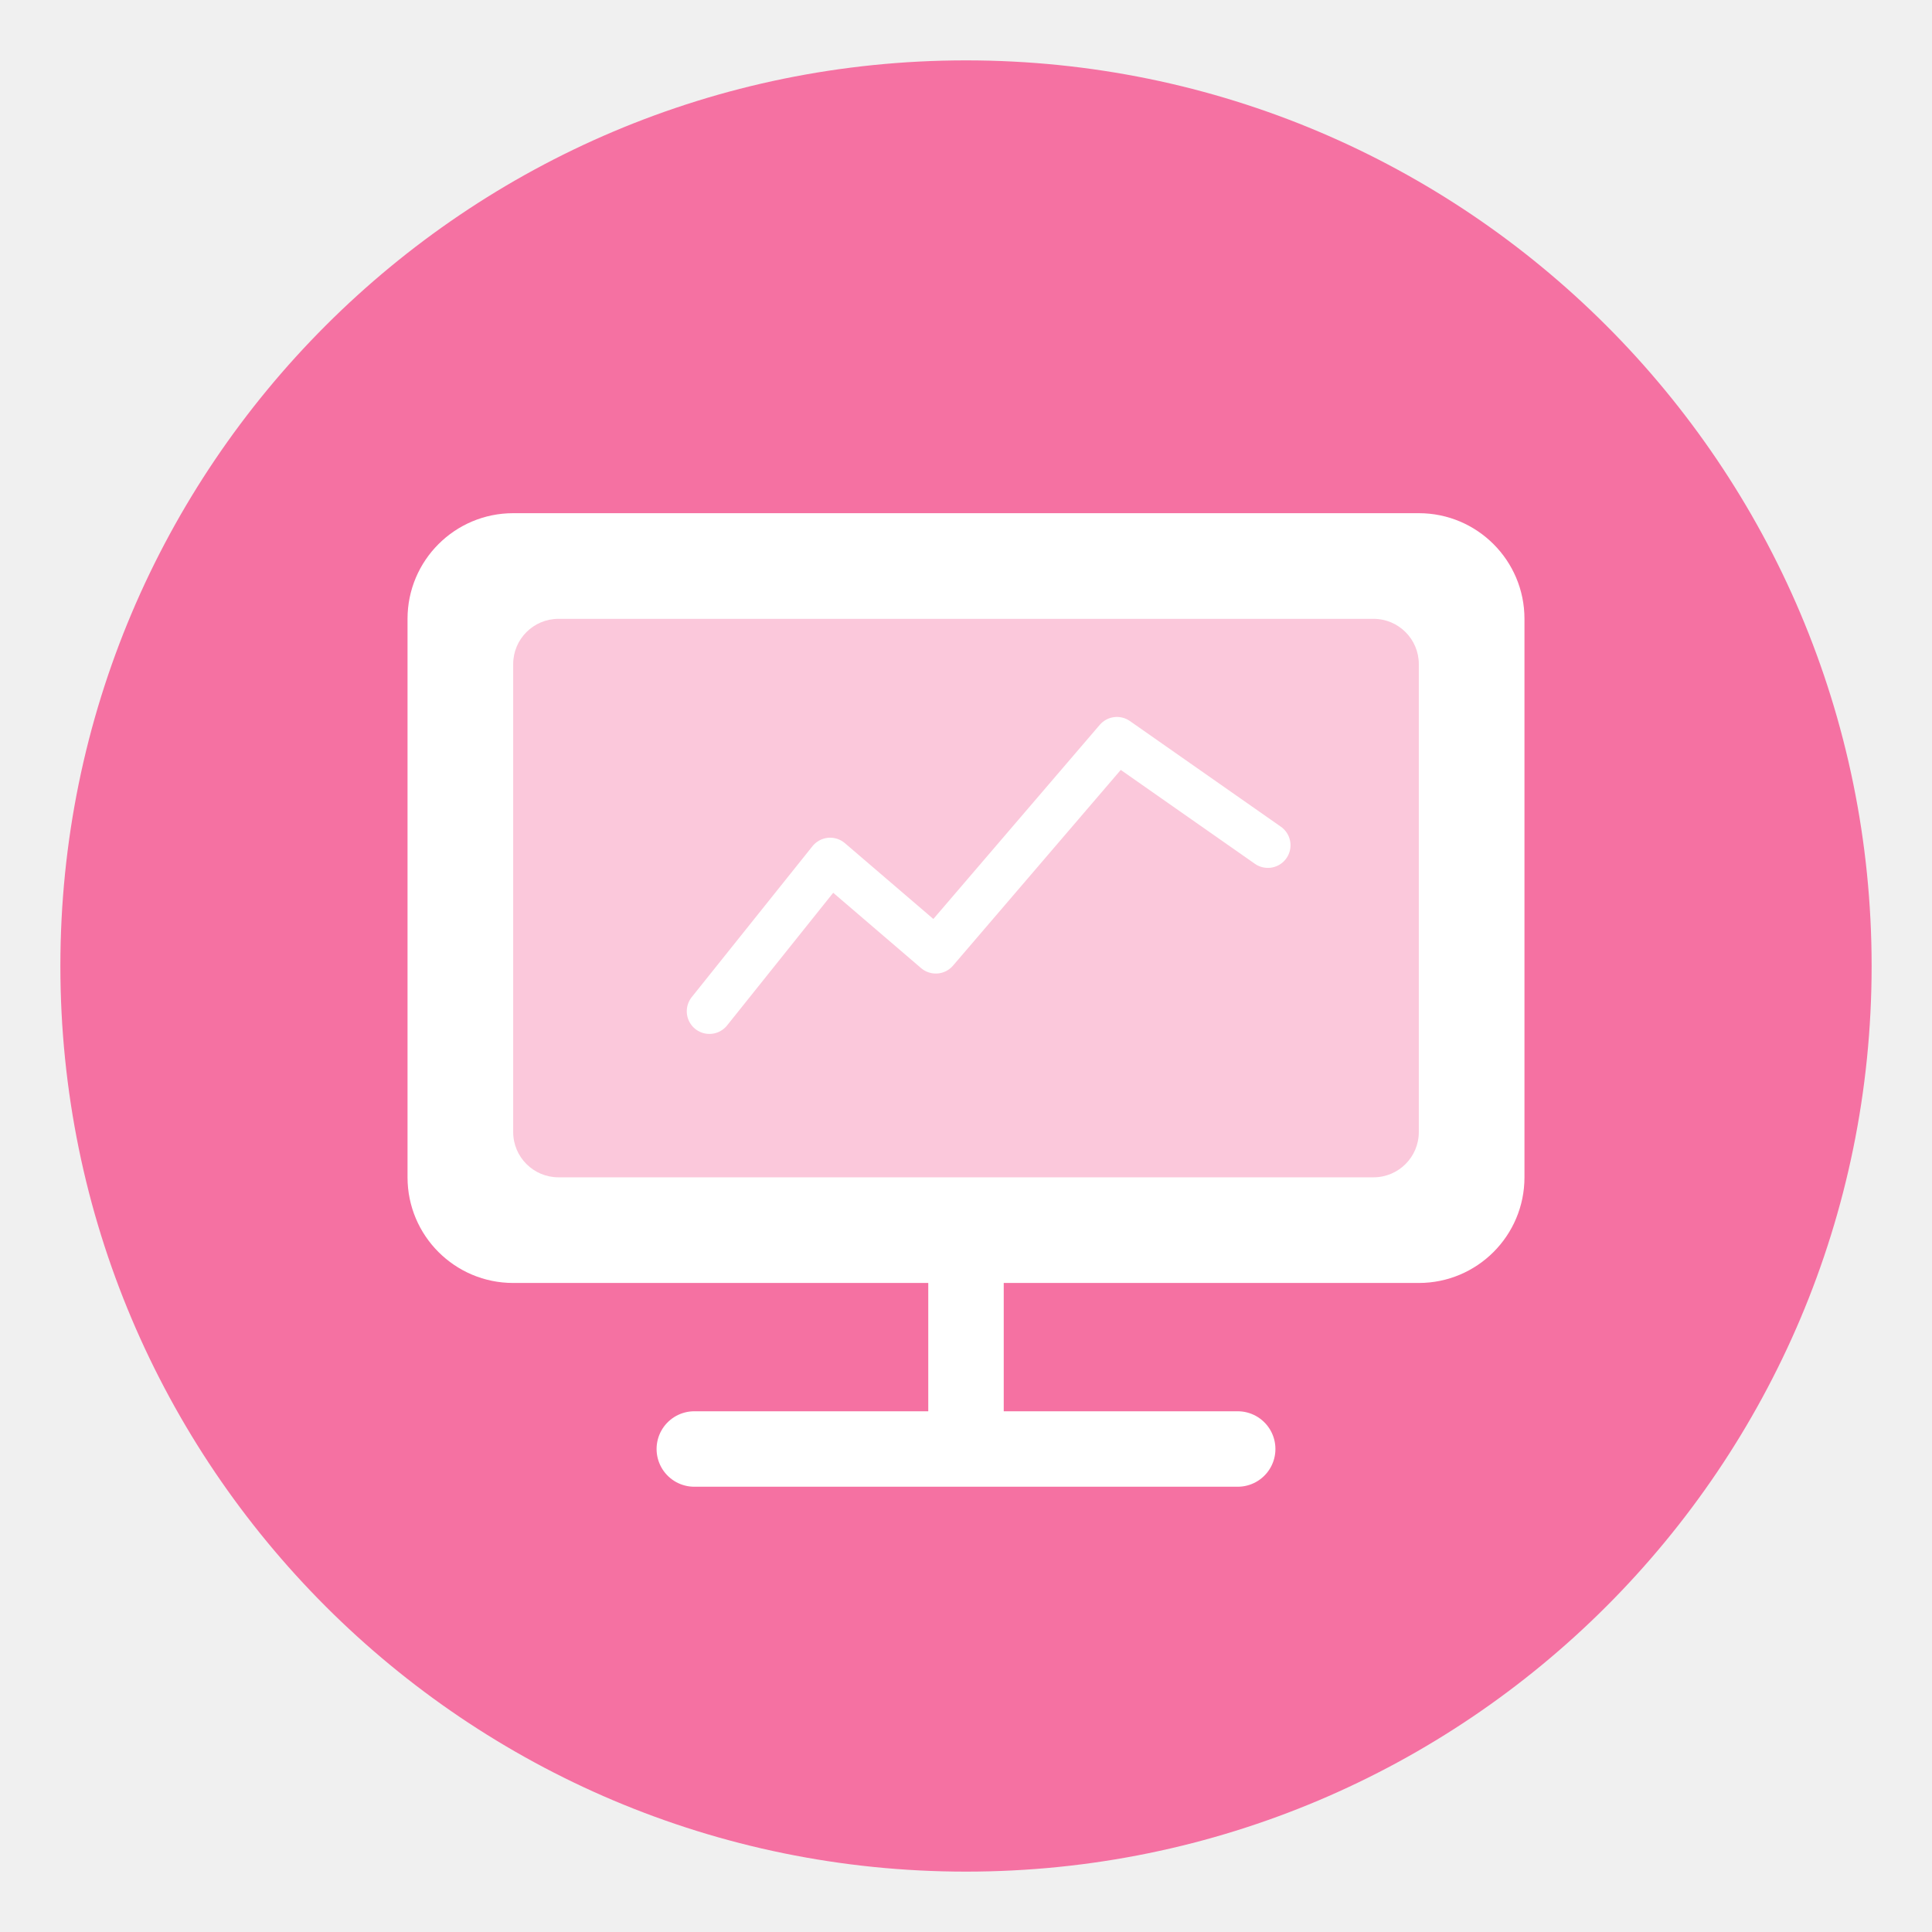
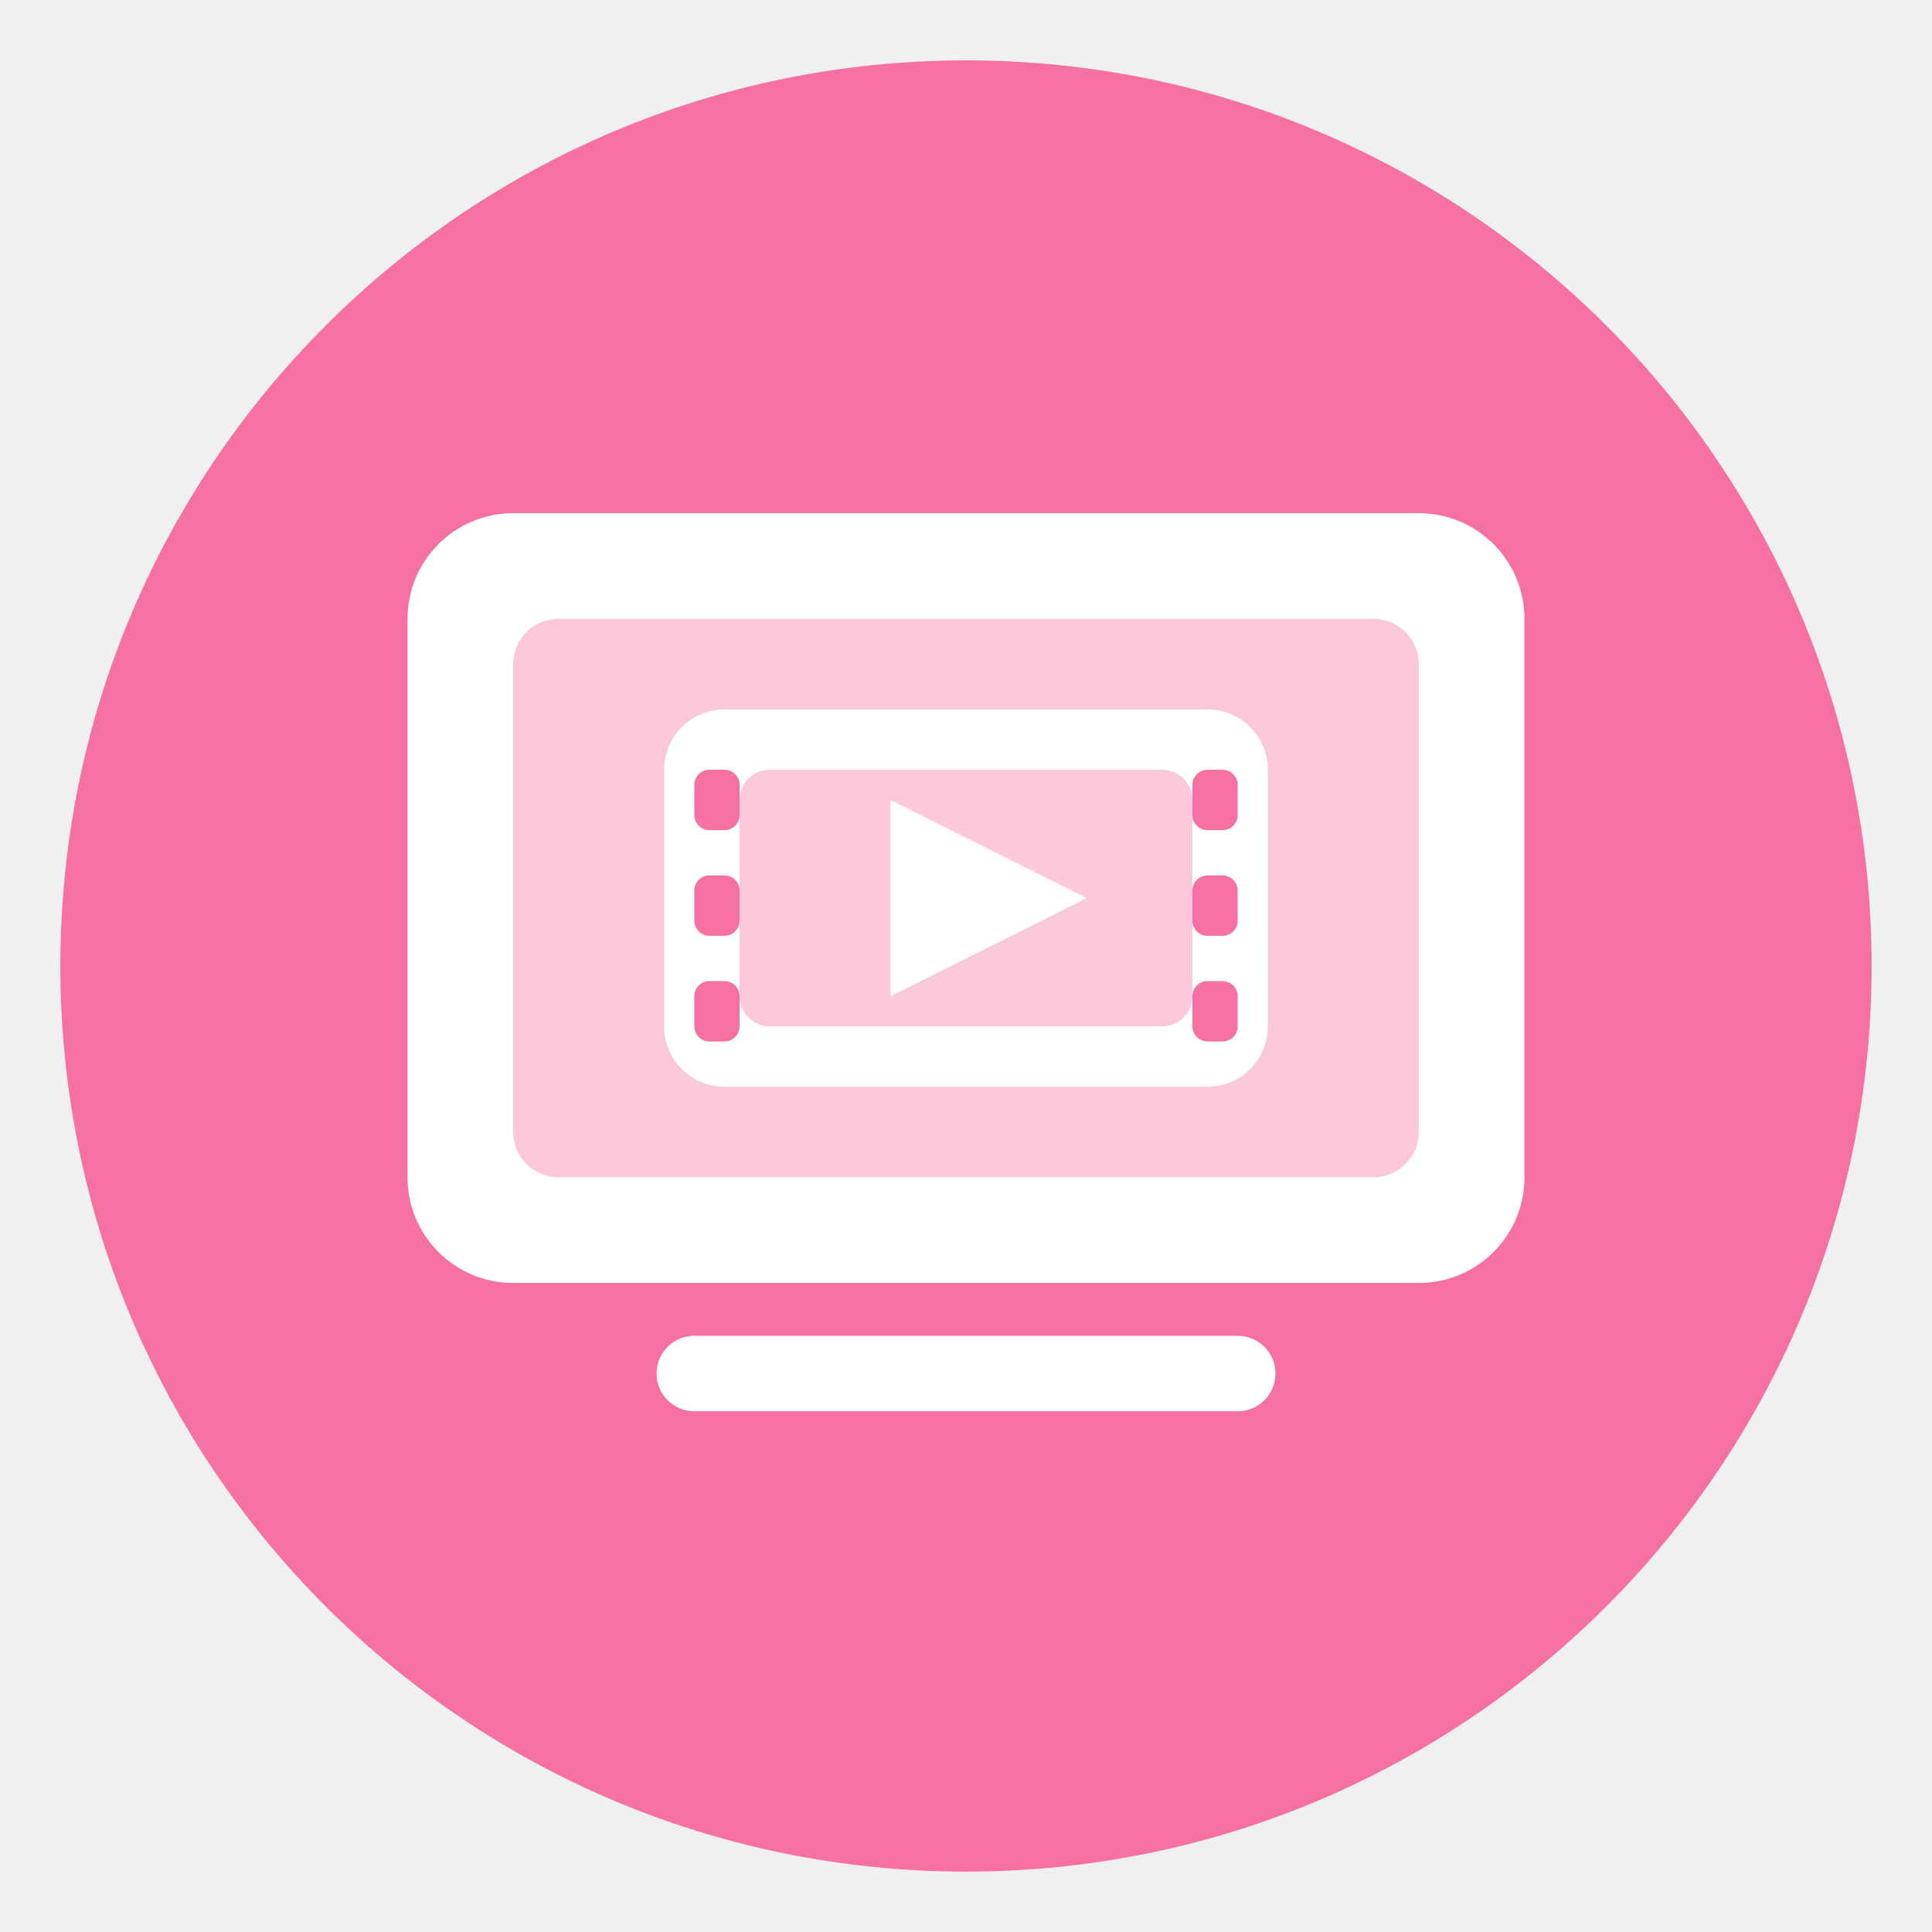
<svg xmlns="http://www.w3.org/2000/svg" viewBox="0 0 128 128" width="128" height="128" role="img" aria-label="69_smart_tv">
  <circle cx="64" cy="64" r="60" fill="#F571A2" />
  <g>
    <rect x="27" y="34" width="74" height="51" rx="7" fill="#fff" />
    <rect x="34" y="41" width="60" height="37" rx="3" fill="#FBC8DB" />
-     <path d="M47 67L55 57L62 63L74 49L84 56" fill="none" stroke="#fff" stroke-width="3" stroke-linecap="round" stroke-linejoin="round" />
-     <path d="M64 85V95M46 96H82" fill="none" stroke="#fff" stroke-width="5" stroke-linecap="round" stroke-linejoin="round" />
+     <rect x="44" y="47" width="40" height="25" rx="4" fill="#fff" />
+     <rect x="49" y="51" width="30" height="17" rx="2" fill="#FBC8DB" />
+     <rect x="46" y="51" width="3" height="4" rx="1" fill="#F571A2" />
+     <rect x="46" y="58" width="3" height="4" rx="1" fill="#F571A2" />
+     <rect x="46" y="65" width="3" height="4" rx="1" fill="#F571A2" />
+     <rect x="79" y="51" width="3" height="4" rx="1" fill="#F571A2" />
+     <rect x="79" y="58" width="3" height="4" rx="1" fill="#F571A2" />
+     <rect x="79" y="65" width="3" height="4" rx="1" fill="#F571A2" />
+     <path d="M59 53L72 59.5L59 66Z" fill="#fff" stroke="none" stroke-width="0" stroke-linecap="round" stroke-linejoin="round" />
+     <path d="M46 91H82" fill="none" stroke="#fff" stroke-width="5" stroke-linecap="round" stroke-linejoin="round" />
  </g>
</svg>
